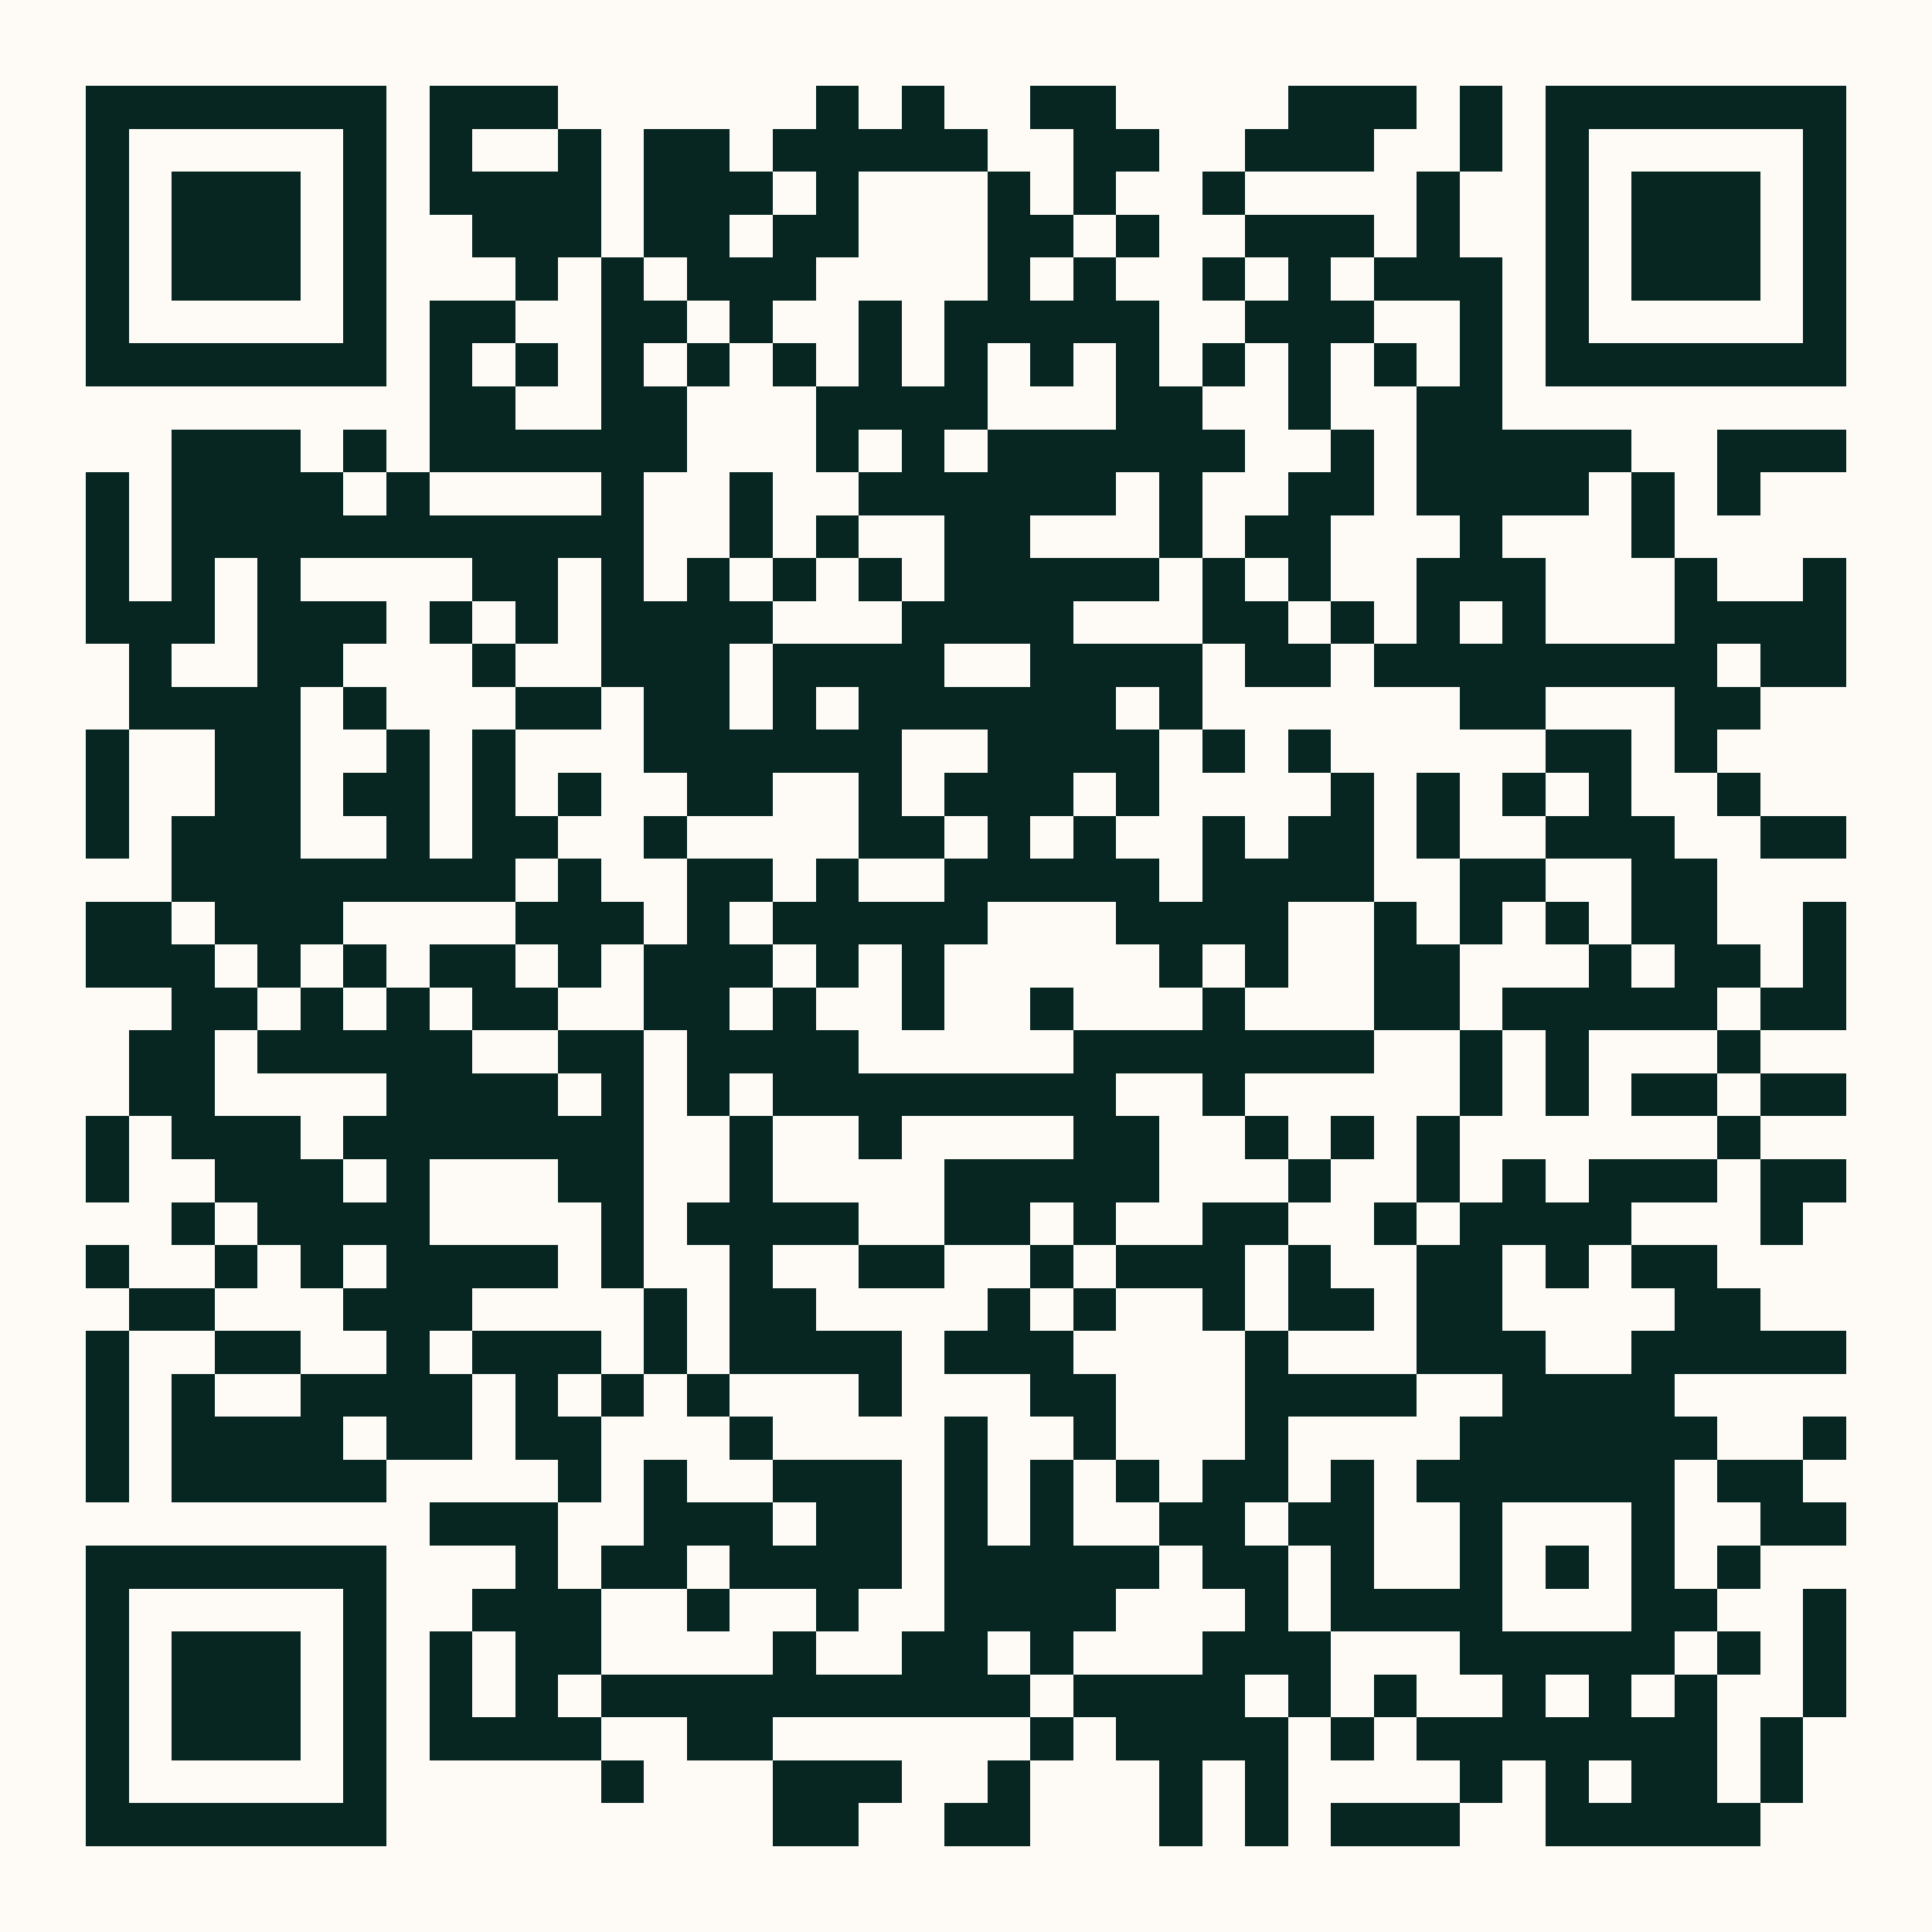
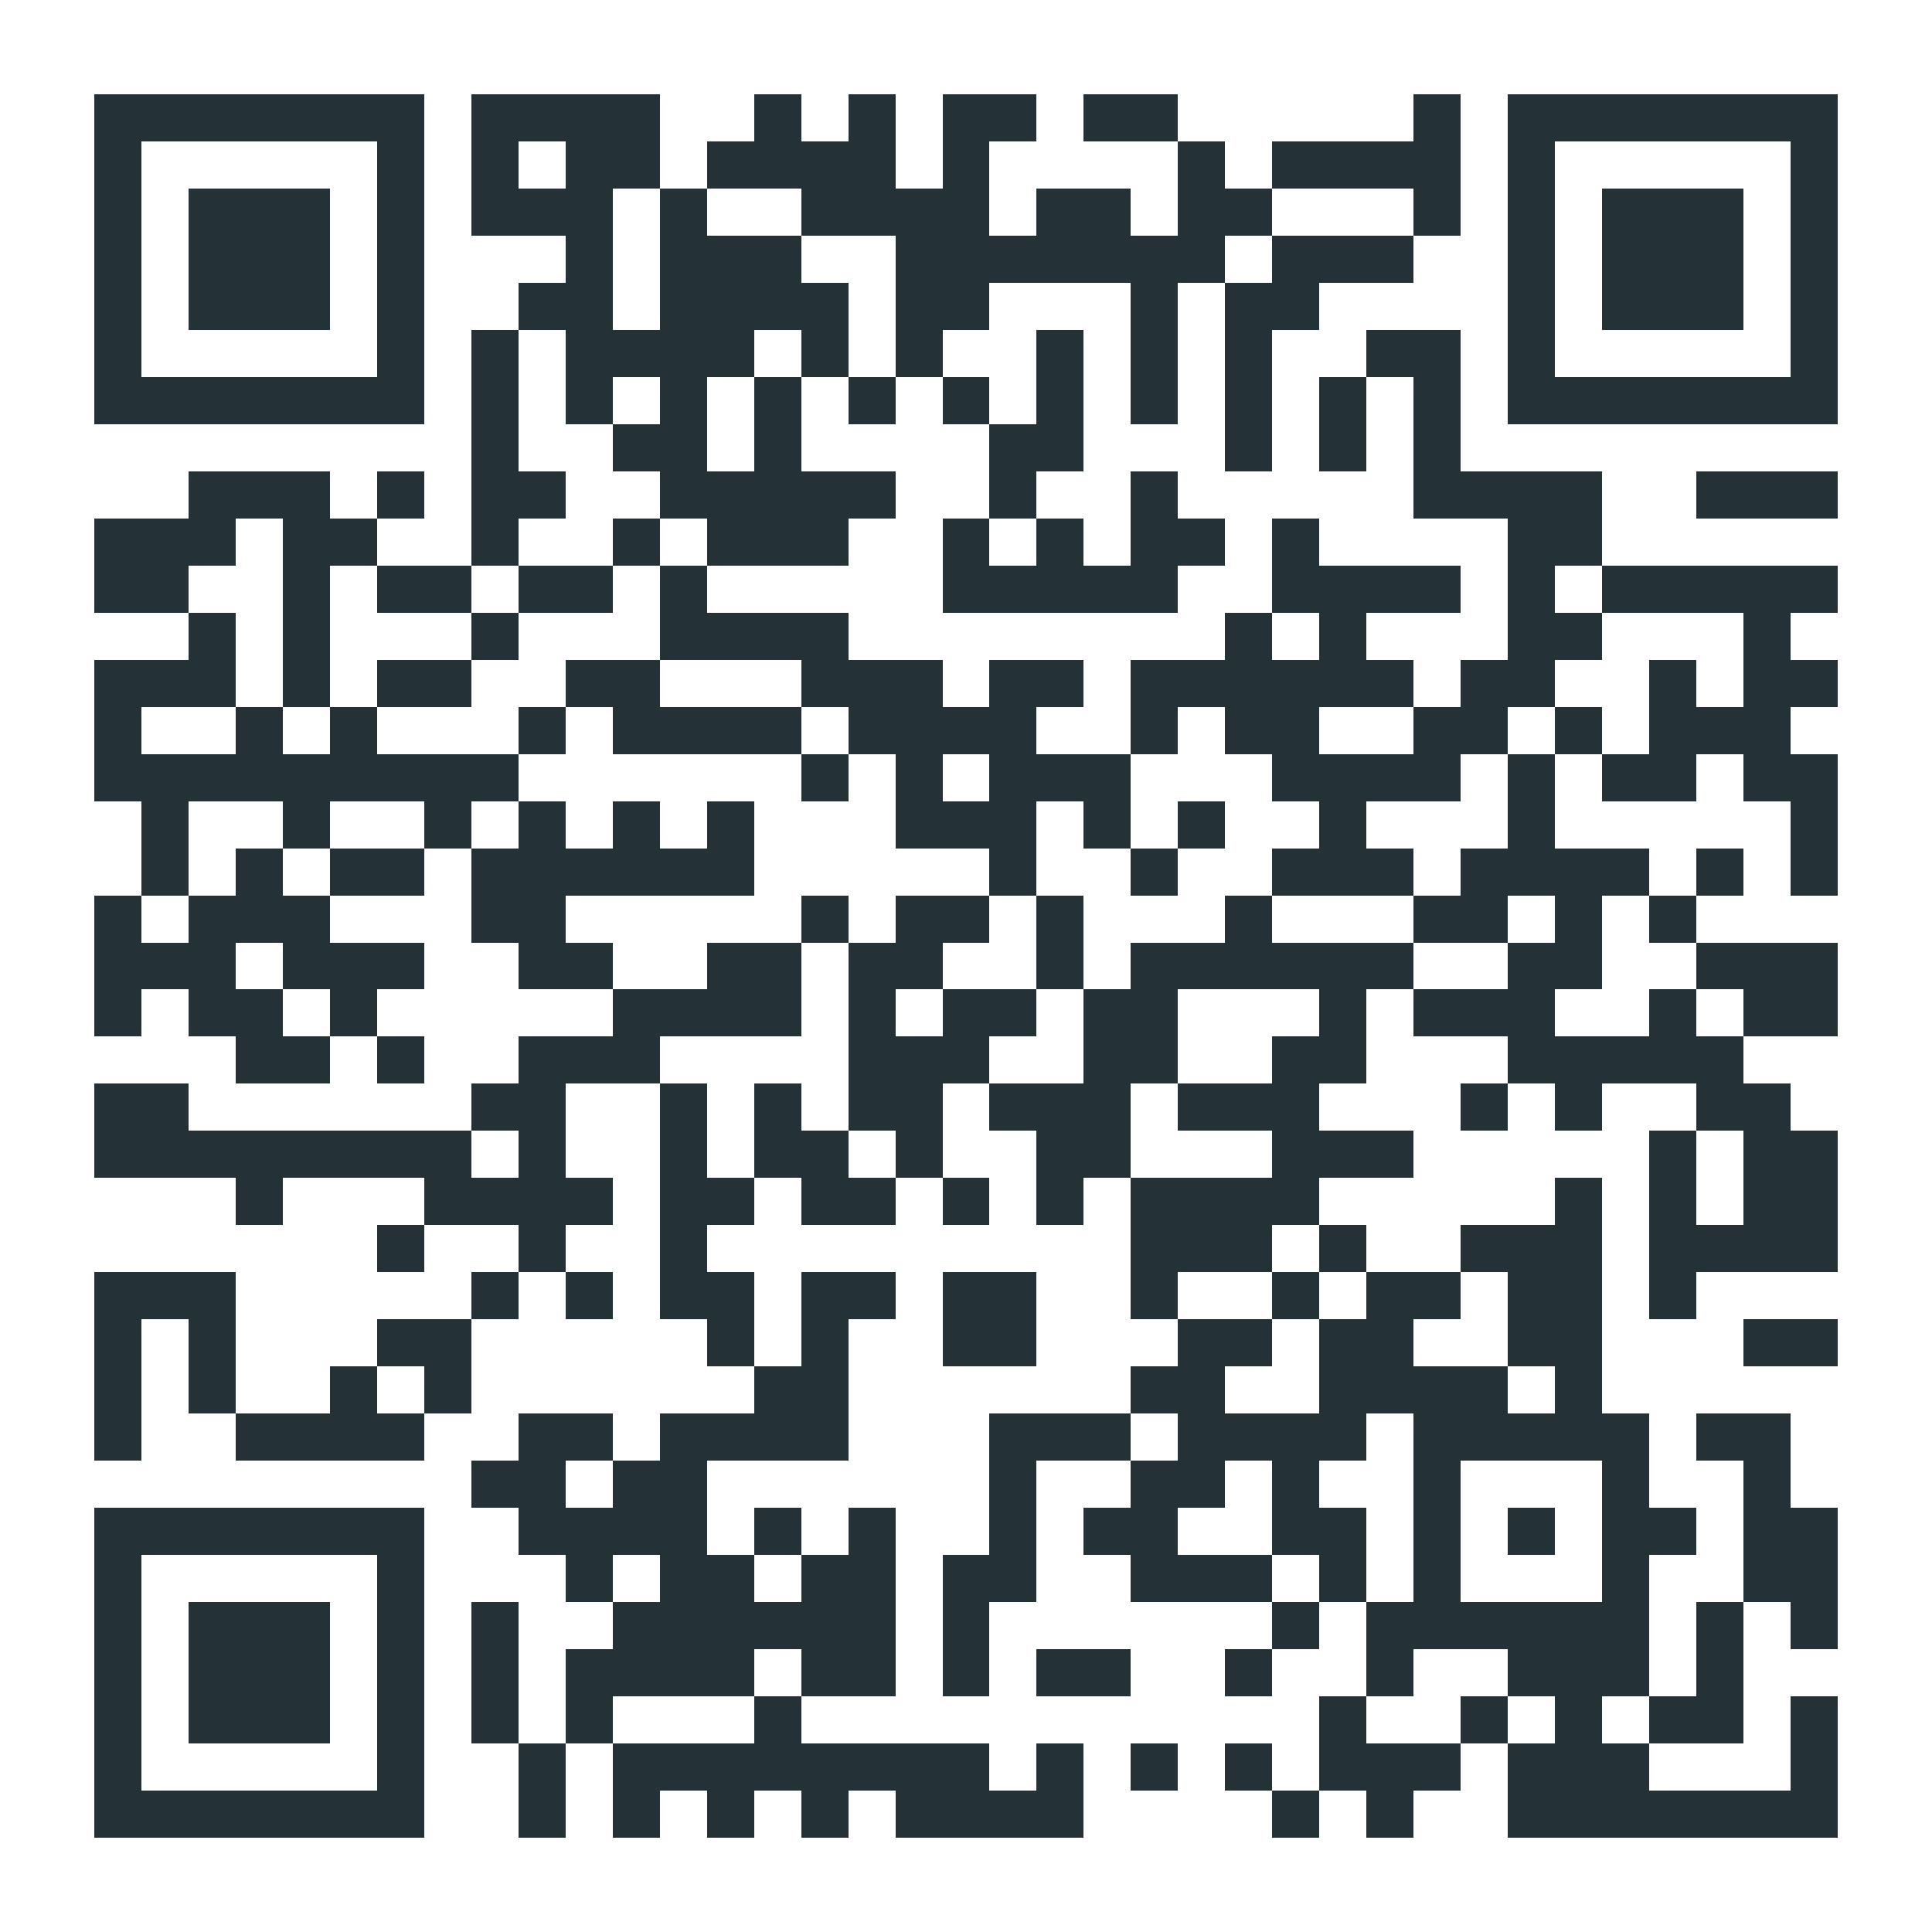
- <svg xmlns="http://www.w3.org/2000/svg" viewBox="0 0 45 45" shape-rendering="crispEdges">
-   <path fill="#FEFBF6" d="M0 0h45v45H0z" />
-   <path stroke="#072621" d="M2 2.5h7m1 0h3m6 0h1m1 0h1m2 0h2m4 0h3m1 0h1m1 0h7M2 3.5h1m5 0h1m1 0h1m2 0h1m1 0h2m1 0h5m2 0h2m2 0h3m2 0h1m1 0h1m5 0h1M2 4.5h1m1 0h3m1 0h1m1 0h4m1 0h3m1 0h1m3 0h1m1 0h1m2 0h1m4 0h1m2 0h1m1 0h3m1 0h1M2 5.5h1m1 0h3m1 0h1m2 0h3m1 0h2m1 0h2m3 0h2m1 0h1m2 0h3m1 0h1m2 0h1m1 0h3m1 0h1M2 6.5h1m1 0h3m1 0h1m3 0h1m1 0h1m1 0h3m4 0h1m1 0h1m2 0h1m1 0h1m1 0h3m1 0h1m1 0h3m1 0h1M2 7.5h1m5 0h1m1 0h2m2 0h2m1 0h1m2 0h1m1 0h5m2 0h3m2 0h1m1 0h1m5 0h1M2 8.5h7m1 0h1m1 0h1m1 0h1m1 0h1m1 0h1m1 0h1m1 0h1m1 0h1m1 0h1m1 0h1m1 0h1m1 0h1m1 0h1m1 0h7M10 9.5h2m2 0h2m3 0h4m3 0h2m2 0h1m2 0h2M4 10.5h3m1 0h1m1 0h6m3 0h1m1 0h1m1 0h6m2 0h1m1 0h5m2 0h3M2 11.5h1m1 0h4m1 0h1m4 0h1m2 0h1m2 0h6m1 0h1m2 0h2m1 0h4m1 0h1m1 0h1M2 12.5h1m1 0h11m2 0h1m1 0h1m2 0h2m3 0h1m1 0h2m3 0h1m3 0h1M2 13.5h1m1 0h1m1 0h1m4 0h2m1 0h1m1 0h1m1 0h1m1 0h1m1 0h5m1 0h1m1 0h1m2 0h3m3 0h1m2 0h1M2 14.5h3m1 0h3m1 0h1m1 0h1m1 0h4m3 0h4m3 0h2m1 0h1m1 0h1m1 0h1m3 0h4M3 15.5h1m2 0h2m3 0h1m2 0h3m1 0h4m2 0h4m1 0h2m1 0h8m1 0h2M3 16.5h4m1 0h1m3 0h2m1 0h2m1 0h1m1 0h6m1 0h1m6 0h2m3 0h2M2 17.5h1m2 0h2m2 0h1m1 0h1m3 0h6m2 0h4m1 0h1m1 0h1m5 0h2m1 0h1M2 18.5h1m2 0h2m1 0h2m1 0h1m1 0h1m2 0h2m2 0h1m1 0h3m1 0h1m4 0h1m1 0h1m1 0h1m1 0h1m2 0h1M2 19.5h1m1 0h3m2 0h1m1 0h2m2 0h1m4 0h2m1 0h1m1 0h1m2 0h1m1 0h2m1 0h1m2 0h3m2 0h2M4 20.5h8m1 0h1m2 0h2m1 0h1m2 0h5m1 0h4m2 0h2m2 0h2M2 21.5h2m1 0h3m4 0h3m1 0h1m1 0h5m3 0h4m2 0h1m1 0h1m1 0h1m1 0h2m2 0h1M2 22.5h3m1 0h1m1 0h1m1 0h2m1 0h1m1 0h3m1 0h1m1 0h1m5 0h1m1 0h1m2 0h2m3 0h1m1 0h2m1 0h1M4 23.5h2m1 0h1m1 0h1m1 0h2m2 0h2m1 0h1m2 0h1m2 0h1m3 0h1m3 0h2m1 0h5m1 0h2M3 24.5h2m1 0h5m2 0h2m1 0h4m5 0h7m2 0h1m1 0h1m3 0h1M3 25.5h2m4 0h4m1 0h1m1 0h1m1 0h8m2 0h1m5 0h1m1 0h1m1 0h2m1 0h2M2 26.5h1m1 0h3m1 0h7m2 0h1m2 0h1m4 0h2m2 0h1m1 0h1m1 0h1m6 0h1M2 27.5h1m2 0h3m1 0h1m3 0h2m2 0h1m4 0h5m3 0h1m2 0h1m1 0h1m1 0h3m1 0h2M4 28.5h1m1 0h4m4 0h1m1 0h4m2 0h2m1 0h1m2 0h2m2 0h1m1 0h4m3 0h1M2 29.5h1m2 0h1m1 0h1m1 0h4m1 0h1m2 0h1m2 0h2m2 0h1m1 0h3m1 0h1m2 0h2m1 0h1m1 0h2M3 30.5h2m3 0h3m4 0h1m1 0h2m4 0h1m1 0h1m2 0h1m1 0h2m1 0h2m4 0h2M2 31.5h1m2 0h2m2 0h1m1 0h3m1 0h1m1 0h4m1 0h3m4 0h1m3 0h3m2 0h5M2 32.5h1m1 0h1m2 0h4m1 0h1m1 0h1m1 0h1m3 0h1m3 0h2m3 0h4m2 0h4M2 33.5h1m1 0h4m1 0h2m1 0h2m3 0h1m4 0h1m2 0h1m3 0h1m4 0h6m2 0h1M2 34.5h1m1 0h5m4 0h1m1 0h1m2 0h3m1 0h1m1 0h1m1 0h1m1 0h2m1 0h1m1 0h6m1 0h2M10 35.5h3m2 0h3m1 0h2m1 0h1m1 0h1m2 0h2m1 0h2m2 0h1m3 0h1m2 0h2M2 36.5h7m3 0h1m1 0h2m1 0h4m1 0h5m1 0h2m1 0h1m2 0h1m1 0h1m1 0h1m1 0h1M2 37.5h1m5 0h1m2 0h3m2 0h1m2 0h1m2 0h4m3 0h1m1 0h4m3 0h2m2 0h1M2 38.5h1m1 0h3m1 0h1m1 0h1m1 0h2m4 0h1m2 0h2m1 0h1m3 0h3m3 0h5m1 0h1m1 0h1M2 39.5h1m1 0h3m1 0h1m1 0h1m1 0h1m1 0h10m1 0h4m1 0h1m1 0h1m2 0h1m1 0h1m1 0h1m2 0h1M2 40.5h1m1 0h3m1 0h1m1 0h4m2 0h2m6 0h1m1 0h4m1 0h1m1 0h7m1 0h1M2 41.5h1m5 0h1m5 0h1m3 0h3m2 0h1m3 0h1m1 0h1m4 0h1m1 0h1m1 0h2m1 0h1M2 42.5h7m9 0h2m2 0h2m3 0h1m1 0h1m1 0h3m2 0h5" />
+ <svg xmlns="http://www.w3.org/2000/svg" viewBox="0 0 41 41" shape-rendering="crispEdges">
+   <path fill="#FFFFFF" d="M0 0h41v41H0z" />
+   <path stroke="#243238" d="M2 2.5h7m1 0h4m2 0h1m1 0h1m1 0h2m1 0h2m5 0h1m1 0h7M2 3.5h1m5 0h1m1 0h1m1 0h2m1 0h4m1 0h1m4 0h1m1 0h4m1 0h1m5 0h1M2 4.5h1m1 0h3m1 0h1m1 0h3m1 0h1m2 0h4m1 0h2m1 0h2m3 0h1m1 0h1m1 0h3m1 0h1M2 5.5h1m1 0h3m1 0h1m3 0h1m1 0h3m2 0h7m1 0h3m2 0h1m1 0h3m1 0h1M2 6.5h1m1 0h3m1 0h1m2 0h2m1 0h4m1 0h2m3 0h1m1 0h2m4 0h1m1 0h3m1 0h1M2 7.5h1m5 0h1m1 0h1m1 0h4m1 0h1m1 0h1m2 0h1m1 0h1m1 0h1m2 0h2m1 0h1m5 0h1M2 8.5h7m1 0h1m1 0h1m1 0h1m1 0h1m1 0h1m1 0h1m1 0h1m1 0h1m1 0h1m1 0h1m1 0h1m1 0h7M10 9.5h1m2 0h2m1 0h1m4 0h2m3 0h1m1 0h1m1 0h1M4 10.5h3m1 0h1m1 0h2m2 0h5m2 0h1m2 0h1m5 0h4m2 0h3M2 11.5h3m1 0h2m2 0h1m2 0h1m1 0h3m2 0h1m1 0h1m1 0h2m1 0h1m4 0h2M2 12.5h2m2 0h1m1 0h2m1 0h2m1 0h1m5 0h5m2 0h4m1 0h1m1 0h5M4 13.5h1m1 0h1m3 0h1m3 0h4m8 0h1m1 0h1m3 0h2m3 0h1M2 14.5h3m1 0h1m1 0h2m2 0h2m3 0h3m1 0h2m1 0h6m1 0h2m2 0h1m1 0h2M2 15.5h1m2 0h1m1 0h1m3 0h1m1 0h4m1 0h4m2 0h1m1 0h2m2 0h2m1 0h1m1 0h3M2 16.5h9m6 0h1m1 0h1m1 0h3m3 0h4m1 0h1m1 0h2m1 0h2M3 17.5h1m2 0h1m2 0h1m1 0h1m1 0h1m1 0h1m3 0h3m1 0h1m1 0h1m2 0h1m3 0h1m5 0h1M3 18.5h1m1 0h1m1 0h2m1 0h6m5 0h1m2 0h1m2 0h3m1 0h4m1 0h1m1 0h1M2 19.5h1m1 0h3m3 0h2m5 0h1m1 0h2m1 0h1m3 0h1m3 0h2m1 0h1m1 0h1M2 20.5h3m1 0h3m2 0h2m2 0h2m1 0h2m2 0h1m1 0h6m2 0h2m2 0h3M2 21.5h1m1 0h2m1 0h1m5 0h4m1 0h1m1 0h2m1 0h2m3 0h1m1 0h3m2 0h1m1 0h2M5 22.5h2m1 0h1m2 0h3m4 0h3m2 0h2m2 0h2m3 0h5M2 23.5h2m6 0h2m2 0h1m1 0h1m1 0h2m1 0h3m1 0h3m3 0h1m1 0h1m2 0h2M2 24.5h8m1 0h1m2 0h1m1 0h2m1 0h1m2 0h2m3 0h3m5 0h1m1 0h2M5 25.5h1m3 0h4m1 0h2m1 0h2m1 0h1m1 0h1m1 0h4m5 0h1m1 0h1m1 0h2M8 26.5h1m2 0h1m2 0h1m9 0h3m1 0h1m2 0h3m1 0h4M2 27.5h3m5 0h1m1 0h1m1 0h2m1 0h2m1 0h2m2 0h1m2 0h1m1 0h2m1 0h2m1 0h1M2 28.5h1m1 0h1m3 0h2m5 0h1m1 0h1m2 0h2m3 0h2m1 0h2m2 0h2m3 0h2M2 29.5h1m1 0h1m2 0h1m1 0h1m6 0h2m6 0h2m2 0h4m1 0h1M2 30.5h1m2 0h4m2 0h2m1 0h4m3 0h3m1 0h4m1 0h5m1 0h2M10 31.5h2m1 0h2m6 0h1m2 0h2m1 0h1m2 0h1m3 0h1m2 0h1M2 32.5h7m2 0h4m1 0h1m1 0h1m2 0h1m1 0h2m2 0h2m1 0h1m1 0h1m1 0h2m1 0h2M2 33.5h1m5 0h1m3 0h1m1 0h2m1 0h2m1 0h2m2 0h3m1 0h1m1 0h1m3 0h1m2 0h2M2 34.5h1m1 0h3m1 0h1m1 0h1m2 0h6m1 0h1m6 0h1m1 0h6m1 0h1m1 0h1M2 35.5h1m1 0h3m1 0h1m1 0h1m1 0h4m1 0h2m1 0h1m1 0h2m2 0h1m2 0h1m2 0h3m1 0h1M2 36.5h1m1 0h3m1 0h1m1 0h1m1 0h1m3 0h1m11 0h1m2 0h1m1 0h1m1 0h2m1 0h1M2 37.5h1m5 0h1m2 0h1m1 0h8m1 0h1m1 0h1m1 0h1m1 0h3m1 0h3m3 0h1M2 38.5h7m2 0h1m1 0h1m1 0h1m1 0h1m1 0h4m4 0h1m1 0h1m2 0h7" />
</svg>
